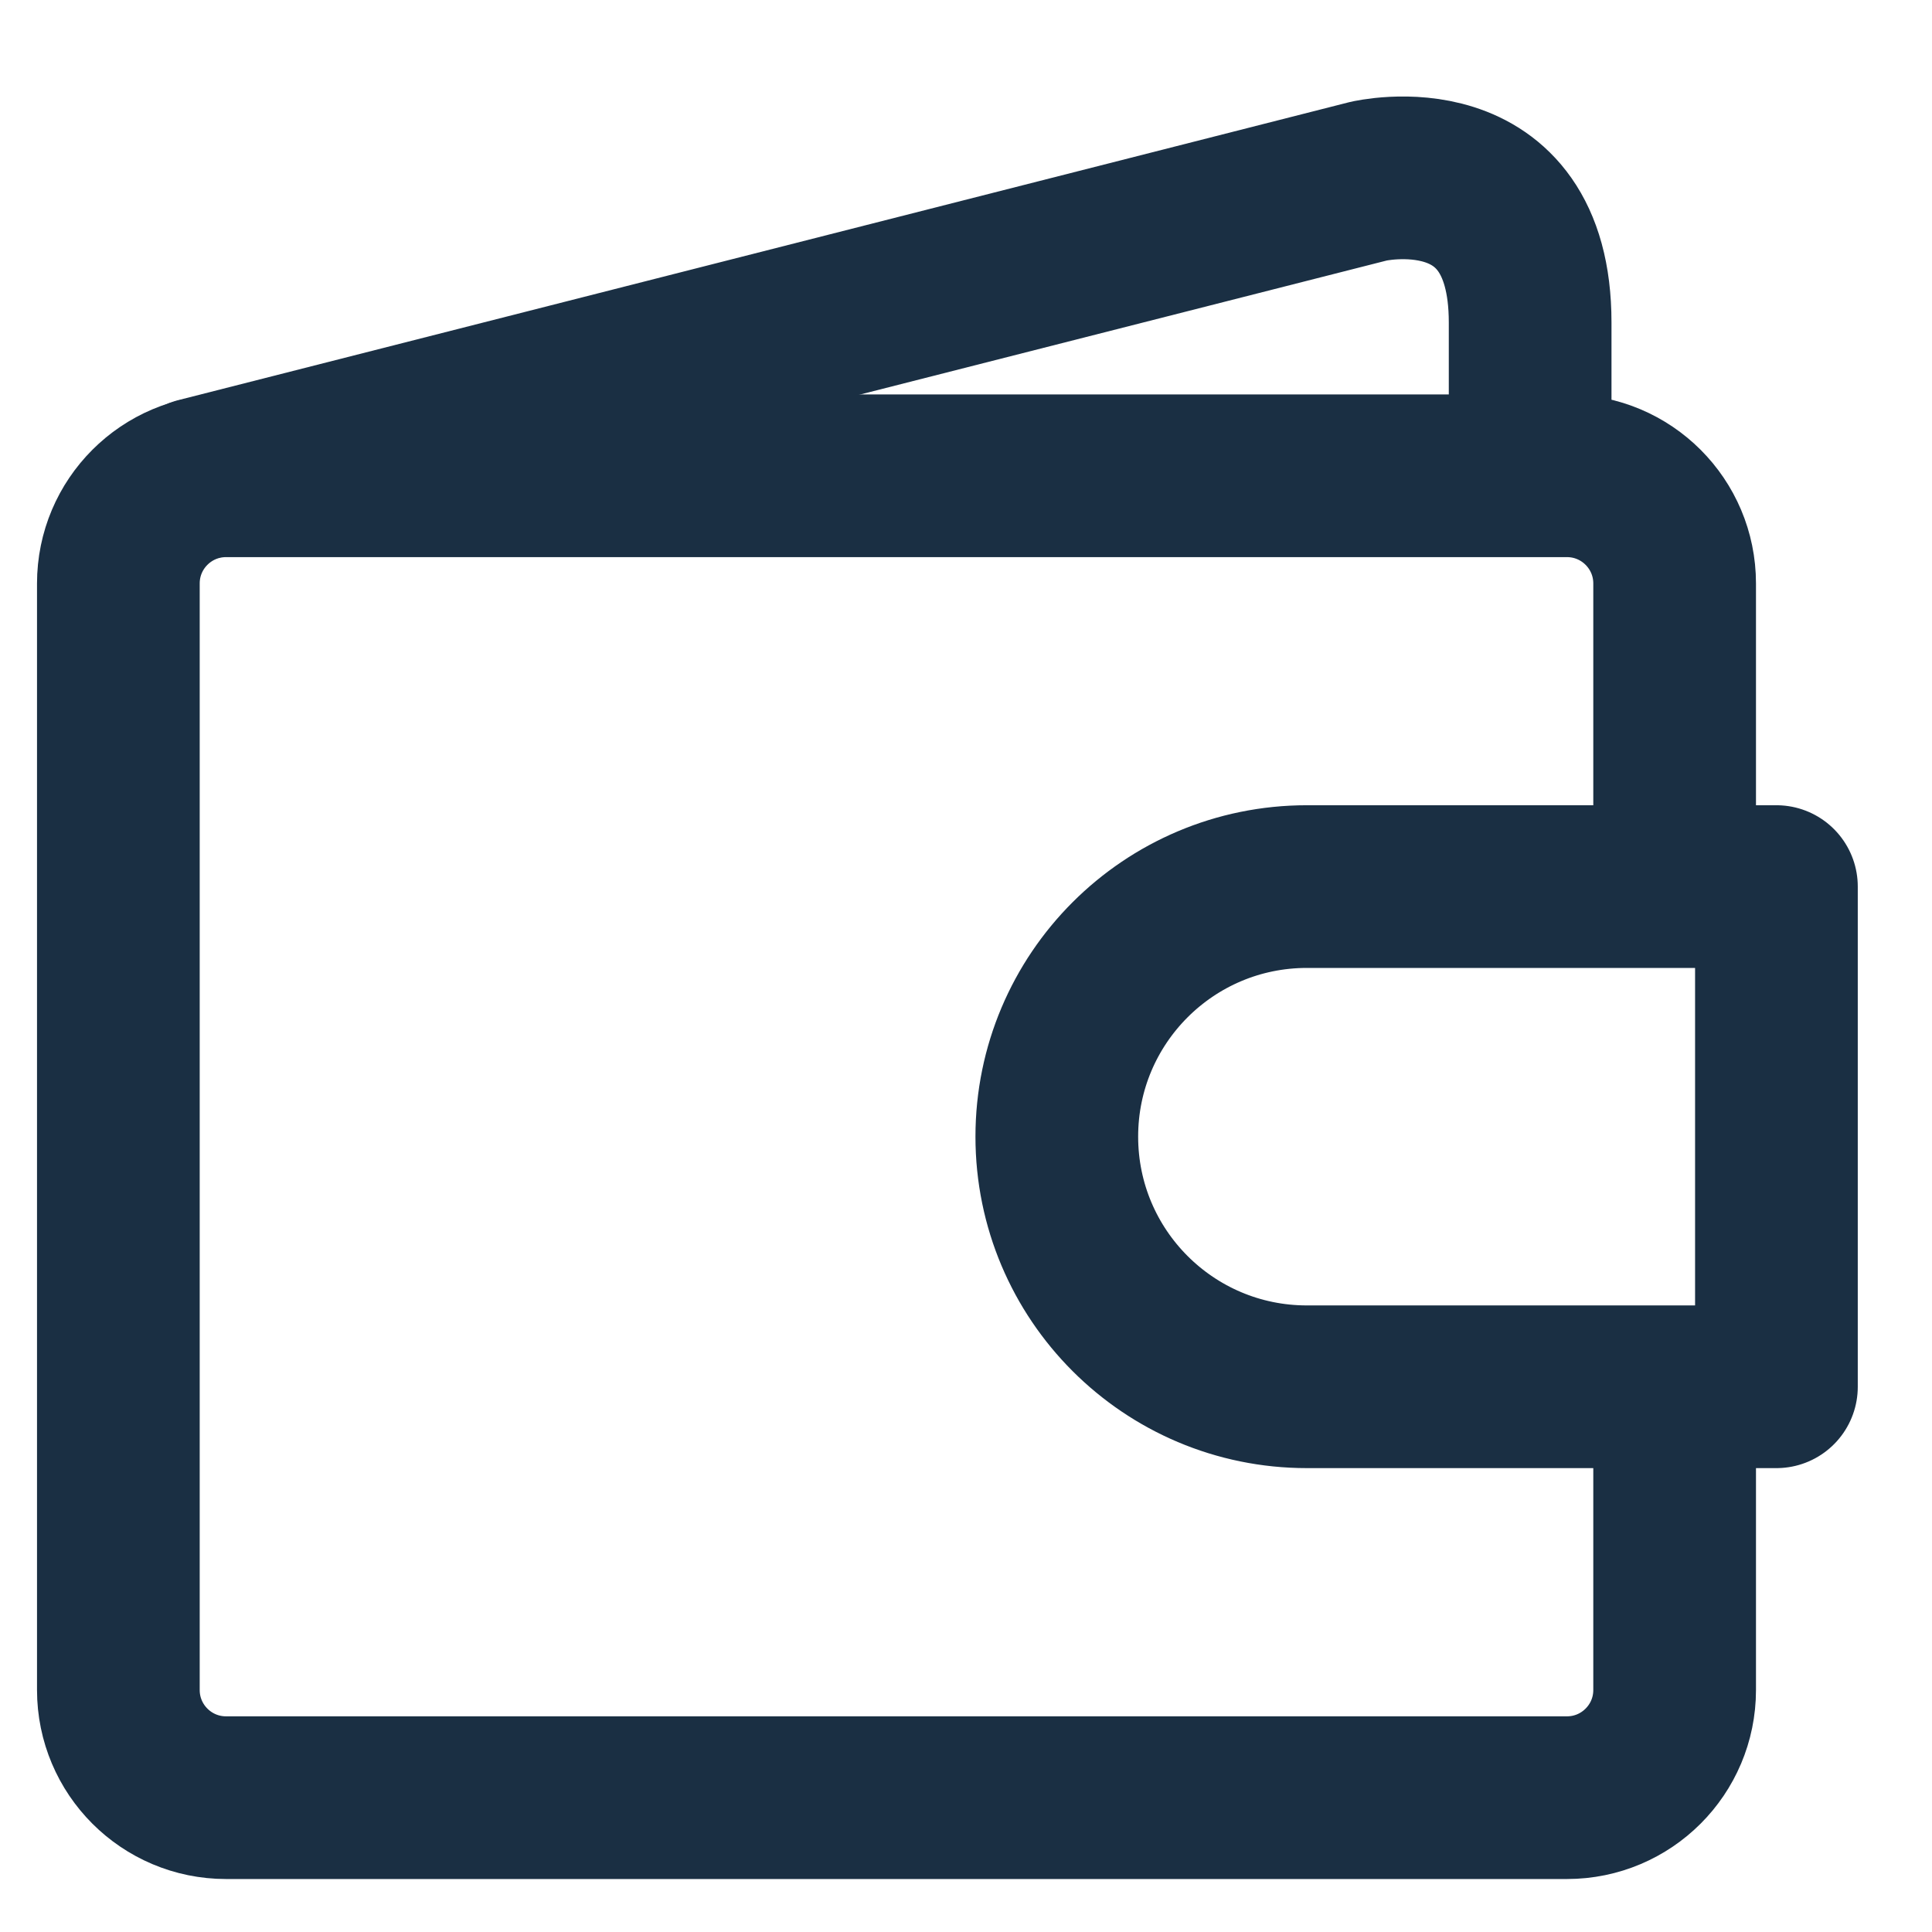
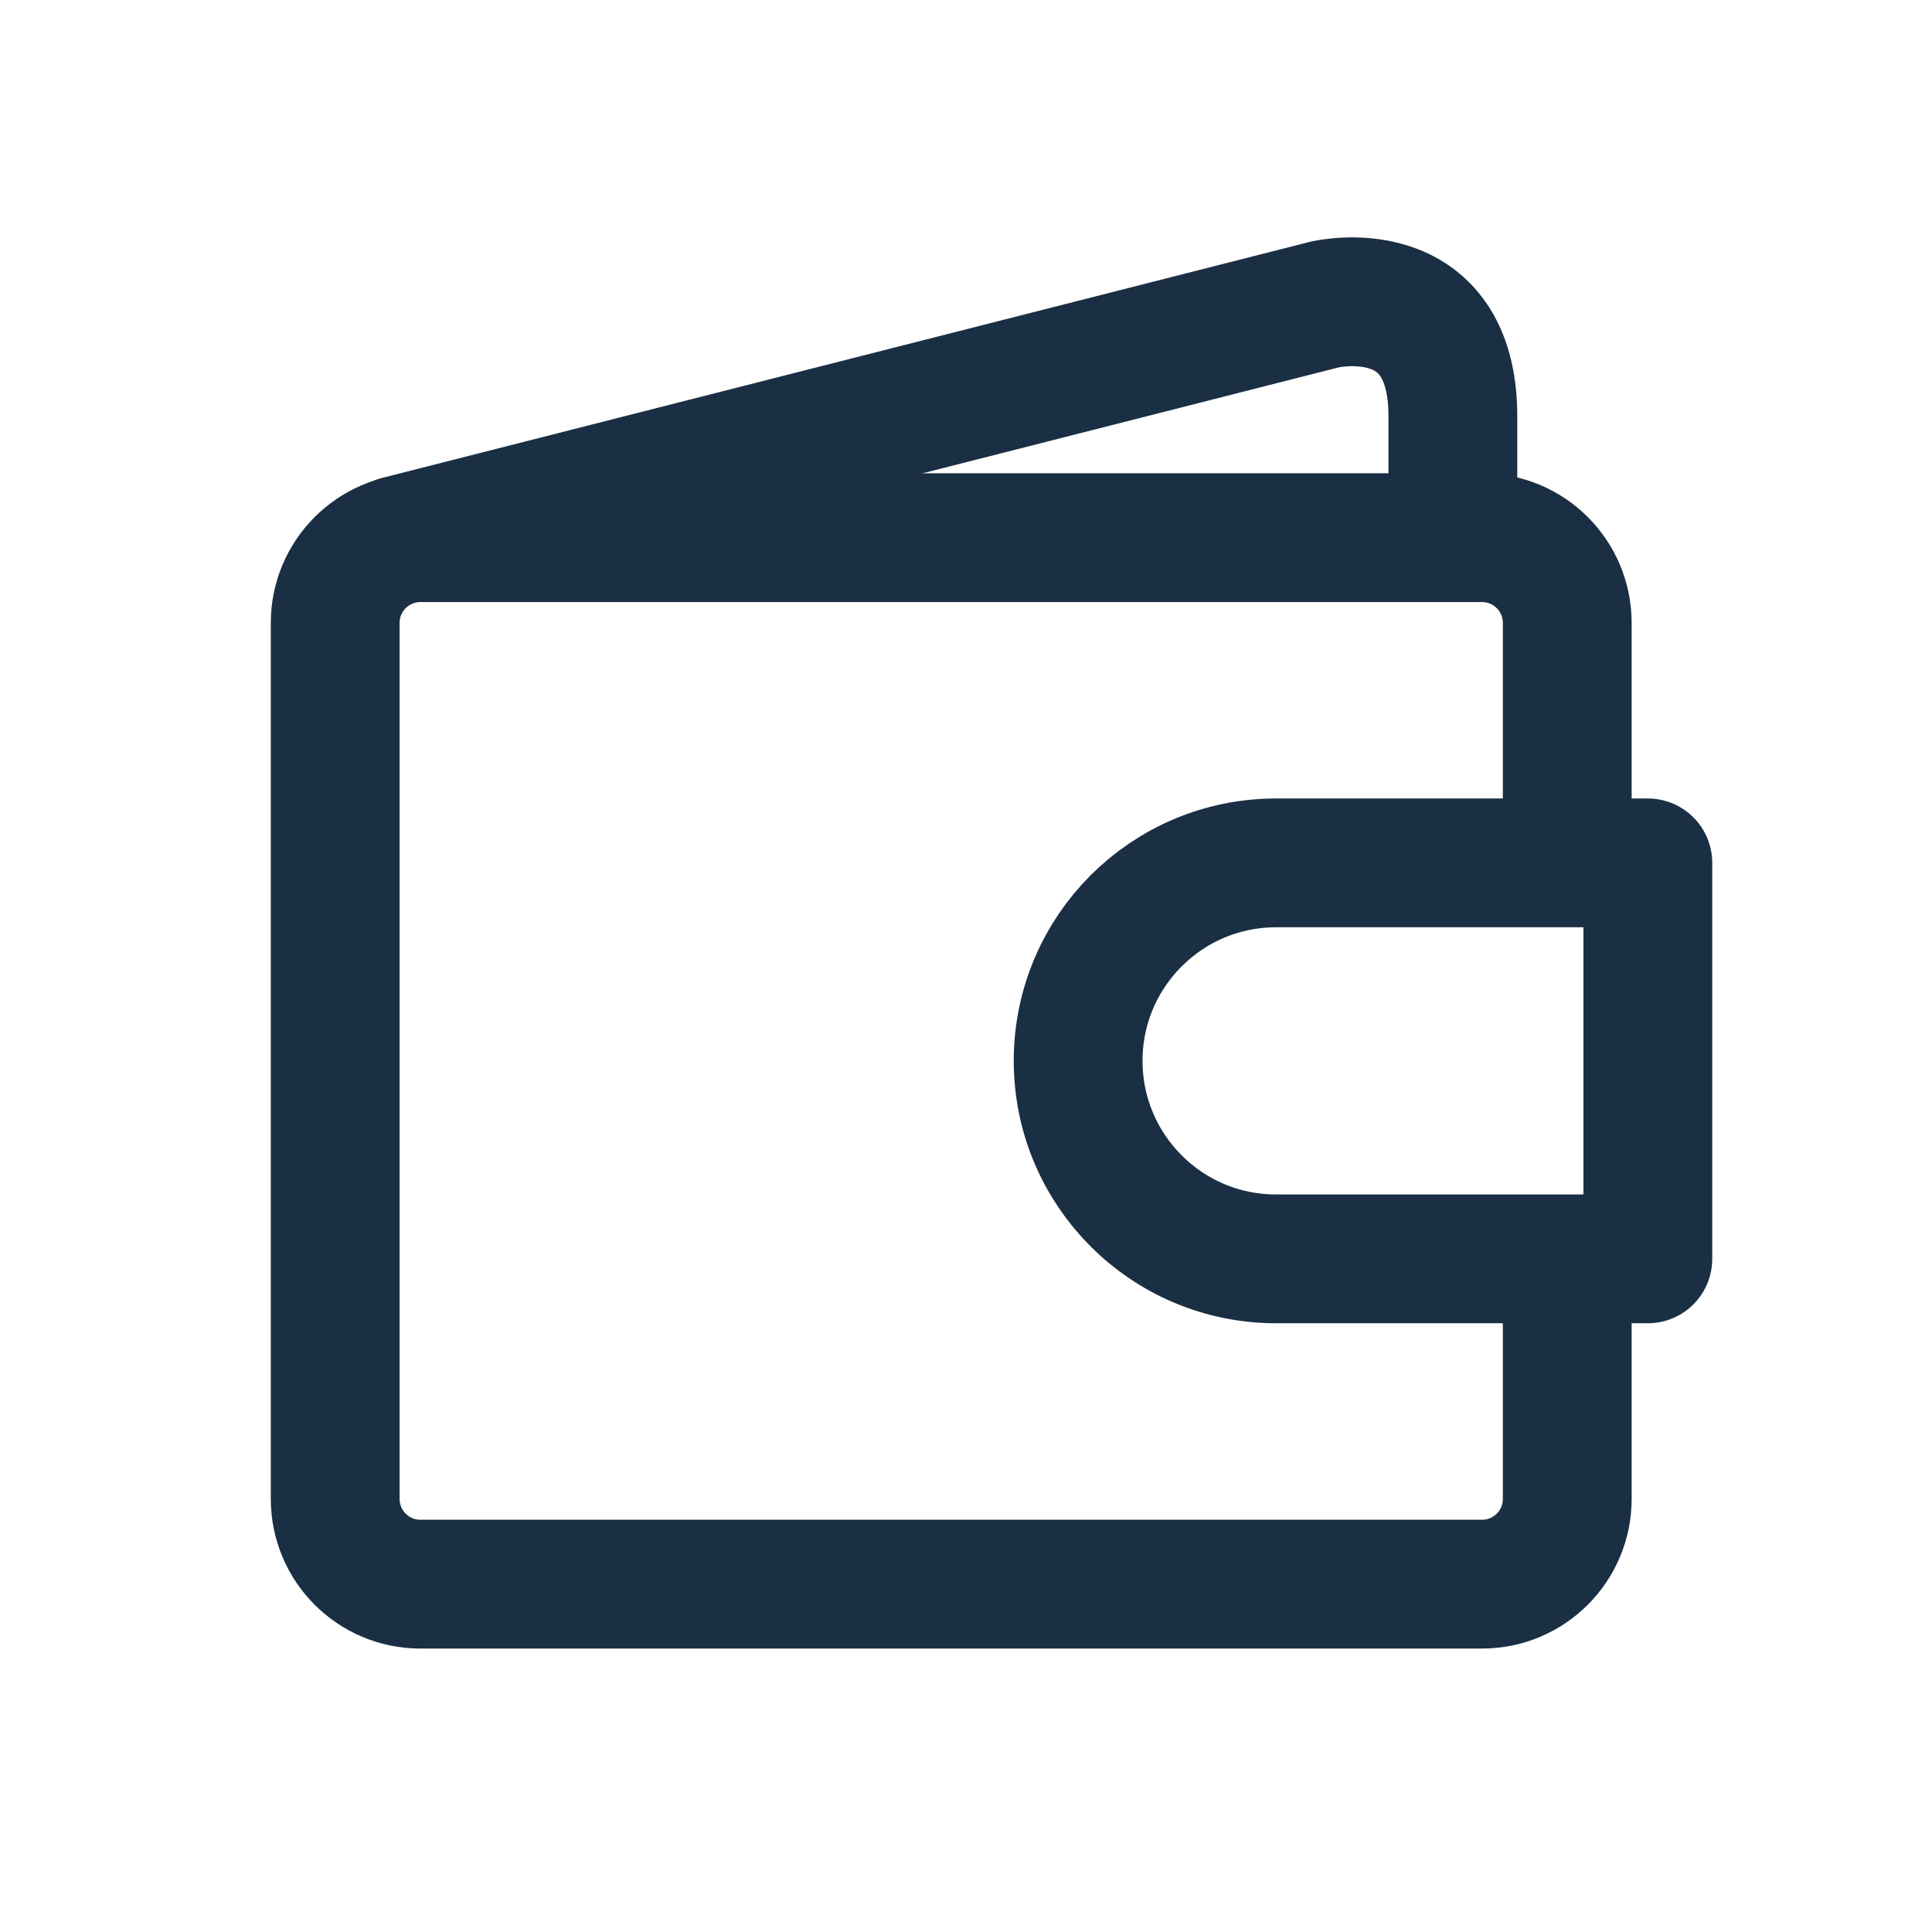
- <svg xmlns="http://www.w3.org/2000/svg" width="19" height="19" viewBox="0 0 19 19" fill="none">
-   <path d="M16.469 8.934V5.738C16.469 5.153 15.995 4.679 15.41 4.679H2.223C1.638 4.679 1.164 5.153 1.164 5.738V16.62C1.164 17.205 1.638 17.679 2.223 17.679H15.41C15.995 17.679 16.469 17.205 16.469 16.62V13.409" stroke="#1A2F43" stroke-width="1.6" />
-   <path d="M10.393 11.178C10.393 9.82 11.494 8.719 12.852 8.719H17.47V13.638H12.852C11.494 13.638 10.393 12.537 10.393 11.178V11.178Z" stroke="#1A2F43" stroke-width="1.6" stroke-linejoin="round" />
-   <path d="M15.048 4.326C15.048 4.326 15.048 3.612 15.048 3.171C15.048 1.409 13.459 1.782 13.459 1.782L1.952 4.71" stroke="#1A2F43" stroke-width="1.6" stroke-linecap="round" stroke-linejoin="round" />
+ <svg xmlns="http://www.w3.org/2000/svg" width="24" height="24" viewBox="0 0 24 24" fill="none">
+   <path d="M19.469 10.934V7.738C19.469 7.153 18.995 6.679 18.41 6.679H5.223C4.638 6.679 4.164 7.153 4.164 7.738V18.62C4.164 19.205 4.638 19.679 5.223 19.679H18.41C18.995 19.679 19.469 19.205 19.469 18.62V15.409" stroke="#1A2F43" stroke-width="1.6" />
+   <path d="M13.393 13.178C13.393 11.82 14.494 10.719 15.852 10.719H20.47V15.638H15.852C14.494 15.638 13.393 14.537 13.393 13.178V13.178Z" stroke="#1A2F43" stroke-width="1.6" stroke-linejoin="round" />
+   <path d="M18.048 6.326C18.048 6.326 18.048 5.612 18.048 5.171C18.048 3.409 16.459 3.782 16.459 3.782L4.952 6.71" stroke="#1A2F43" stroke-width="1.6" stroke-linecap="round" stroke-linejoin="round" />
</svg>
